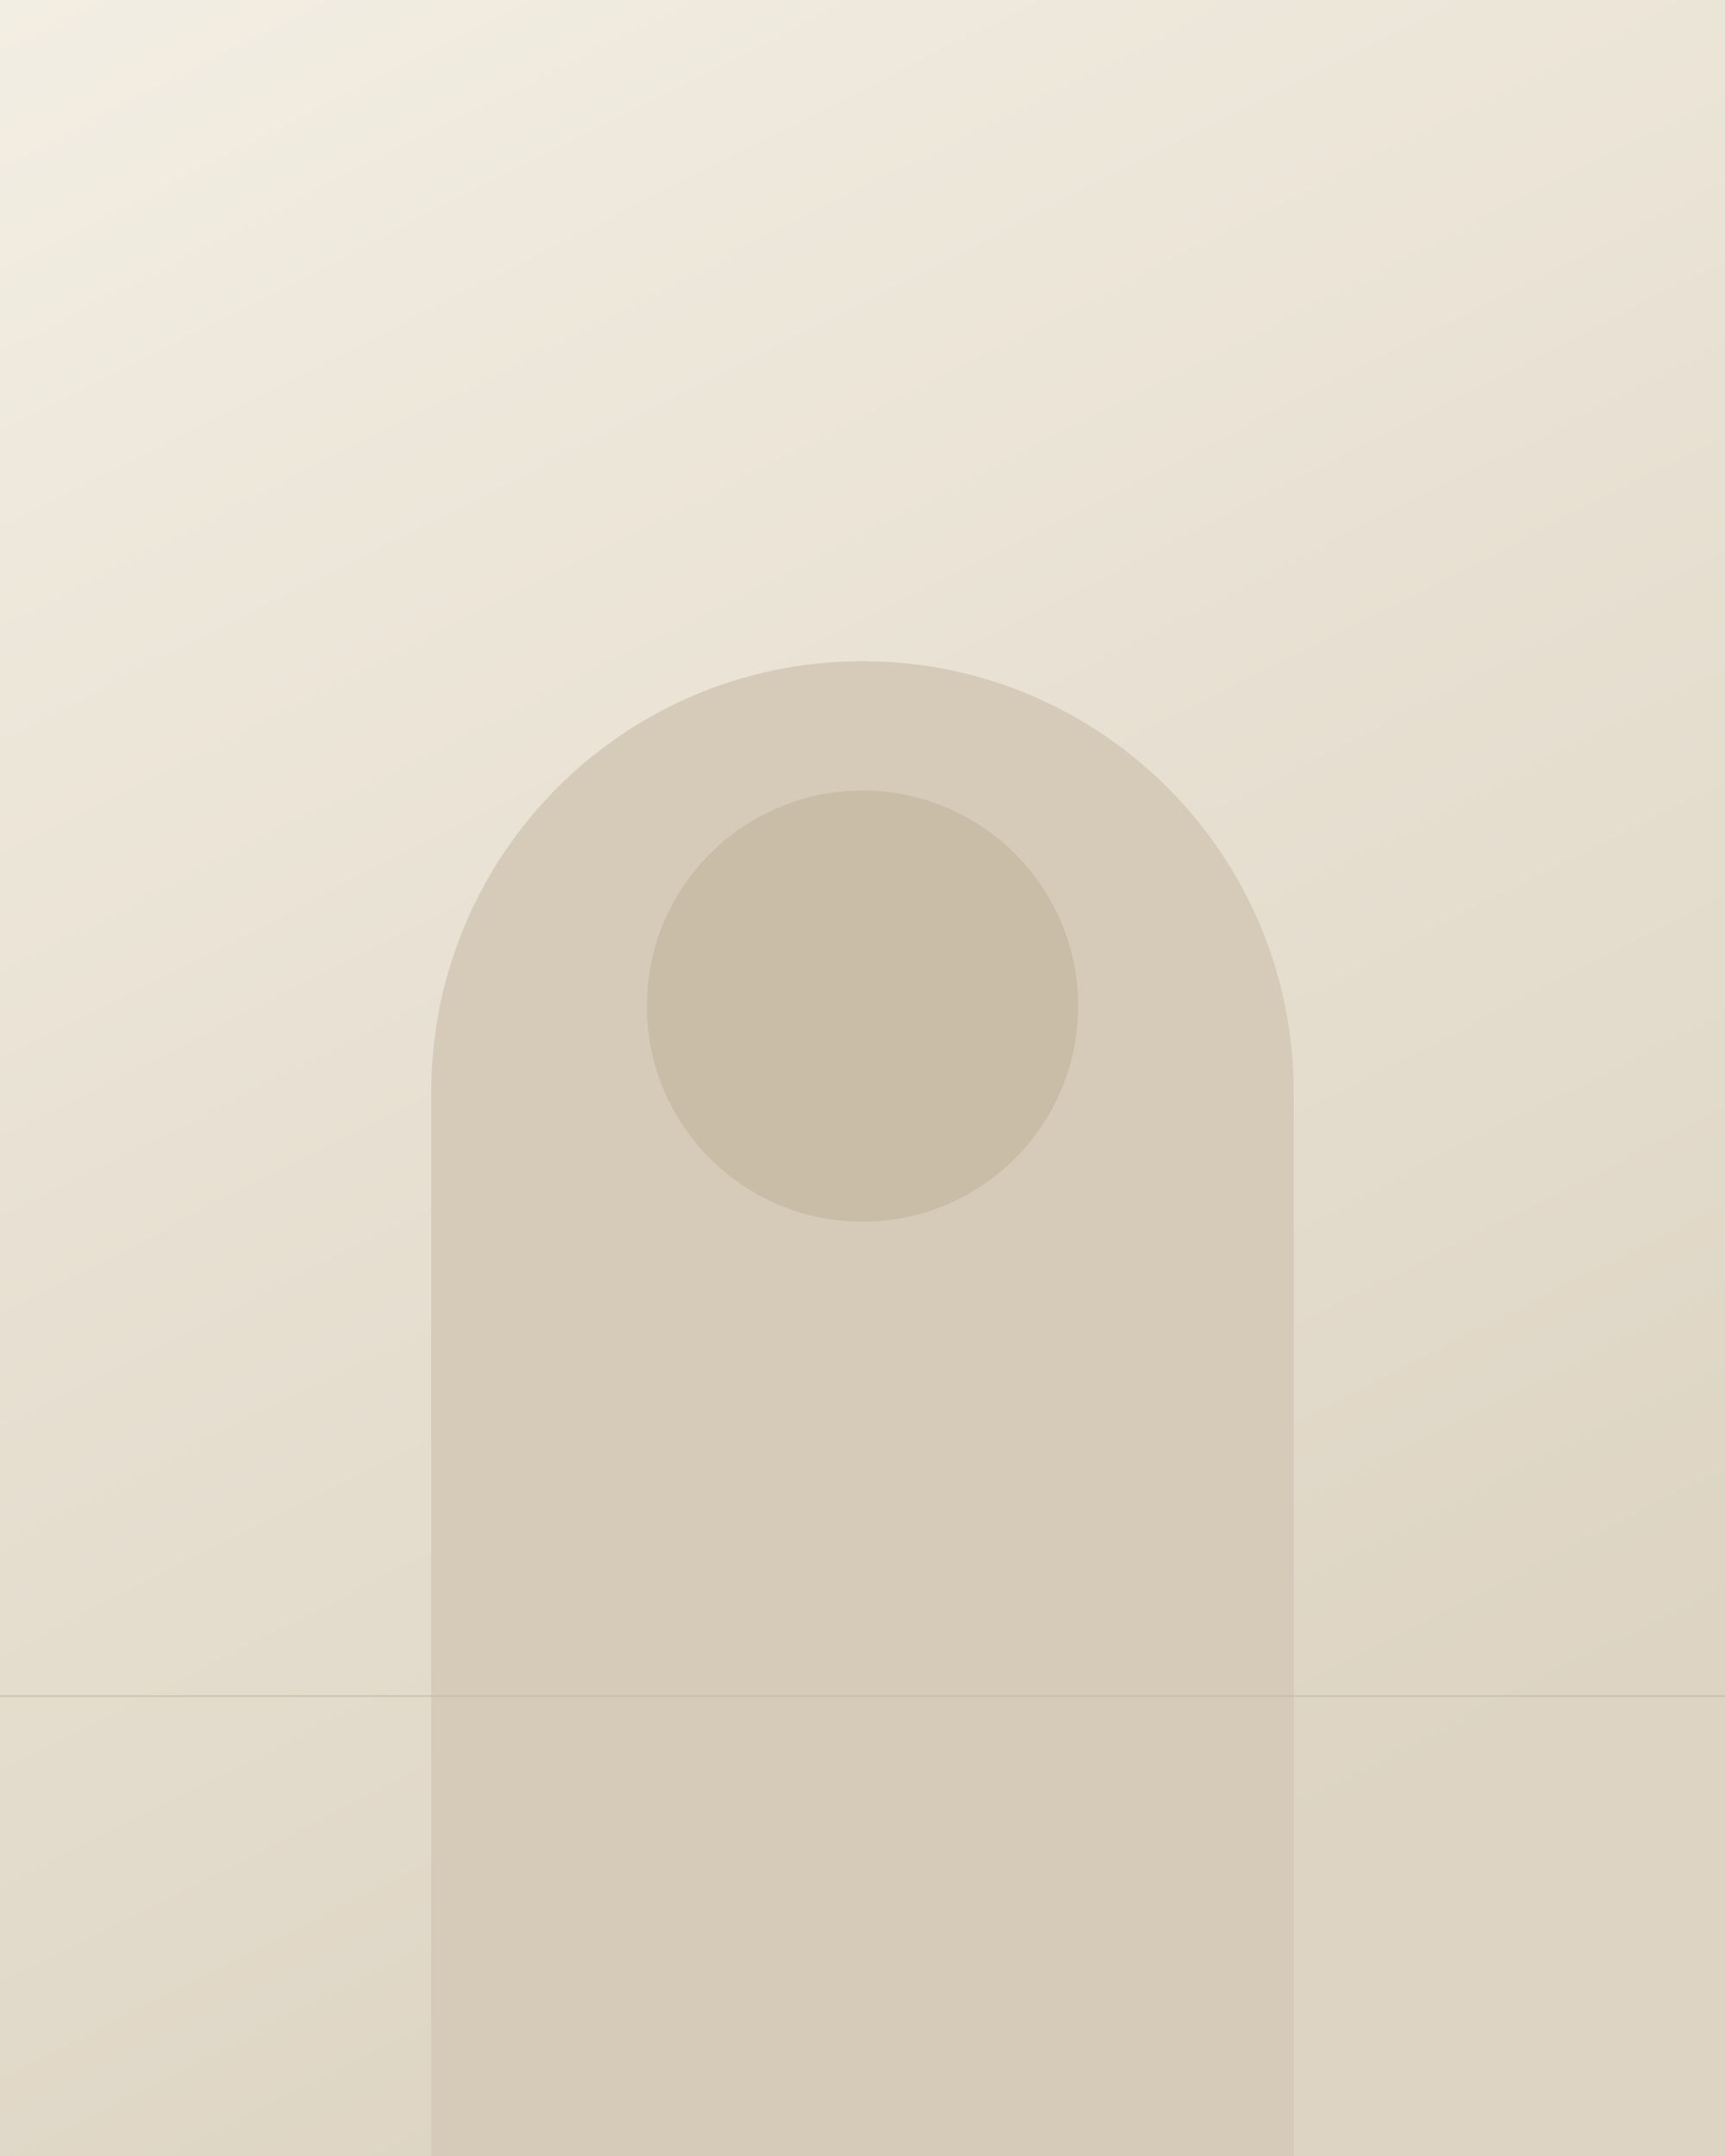
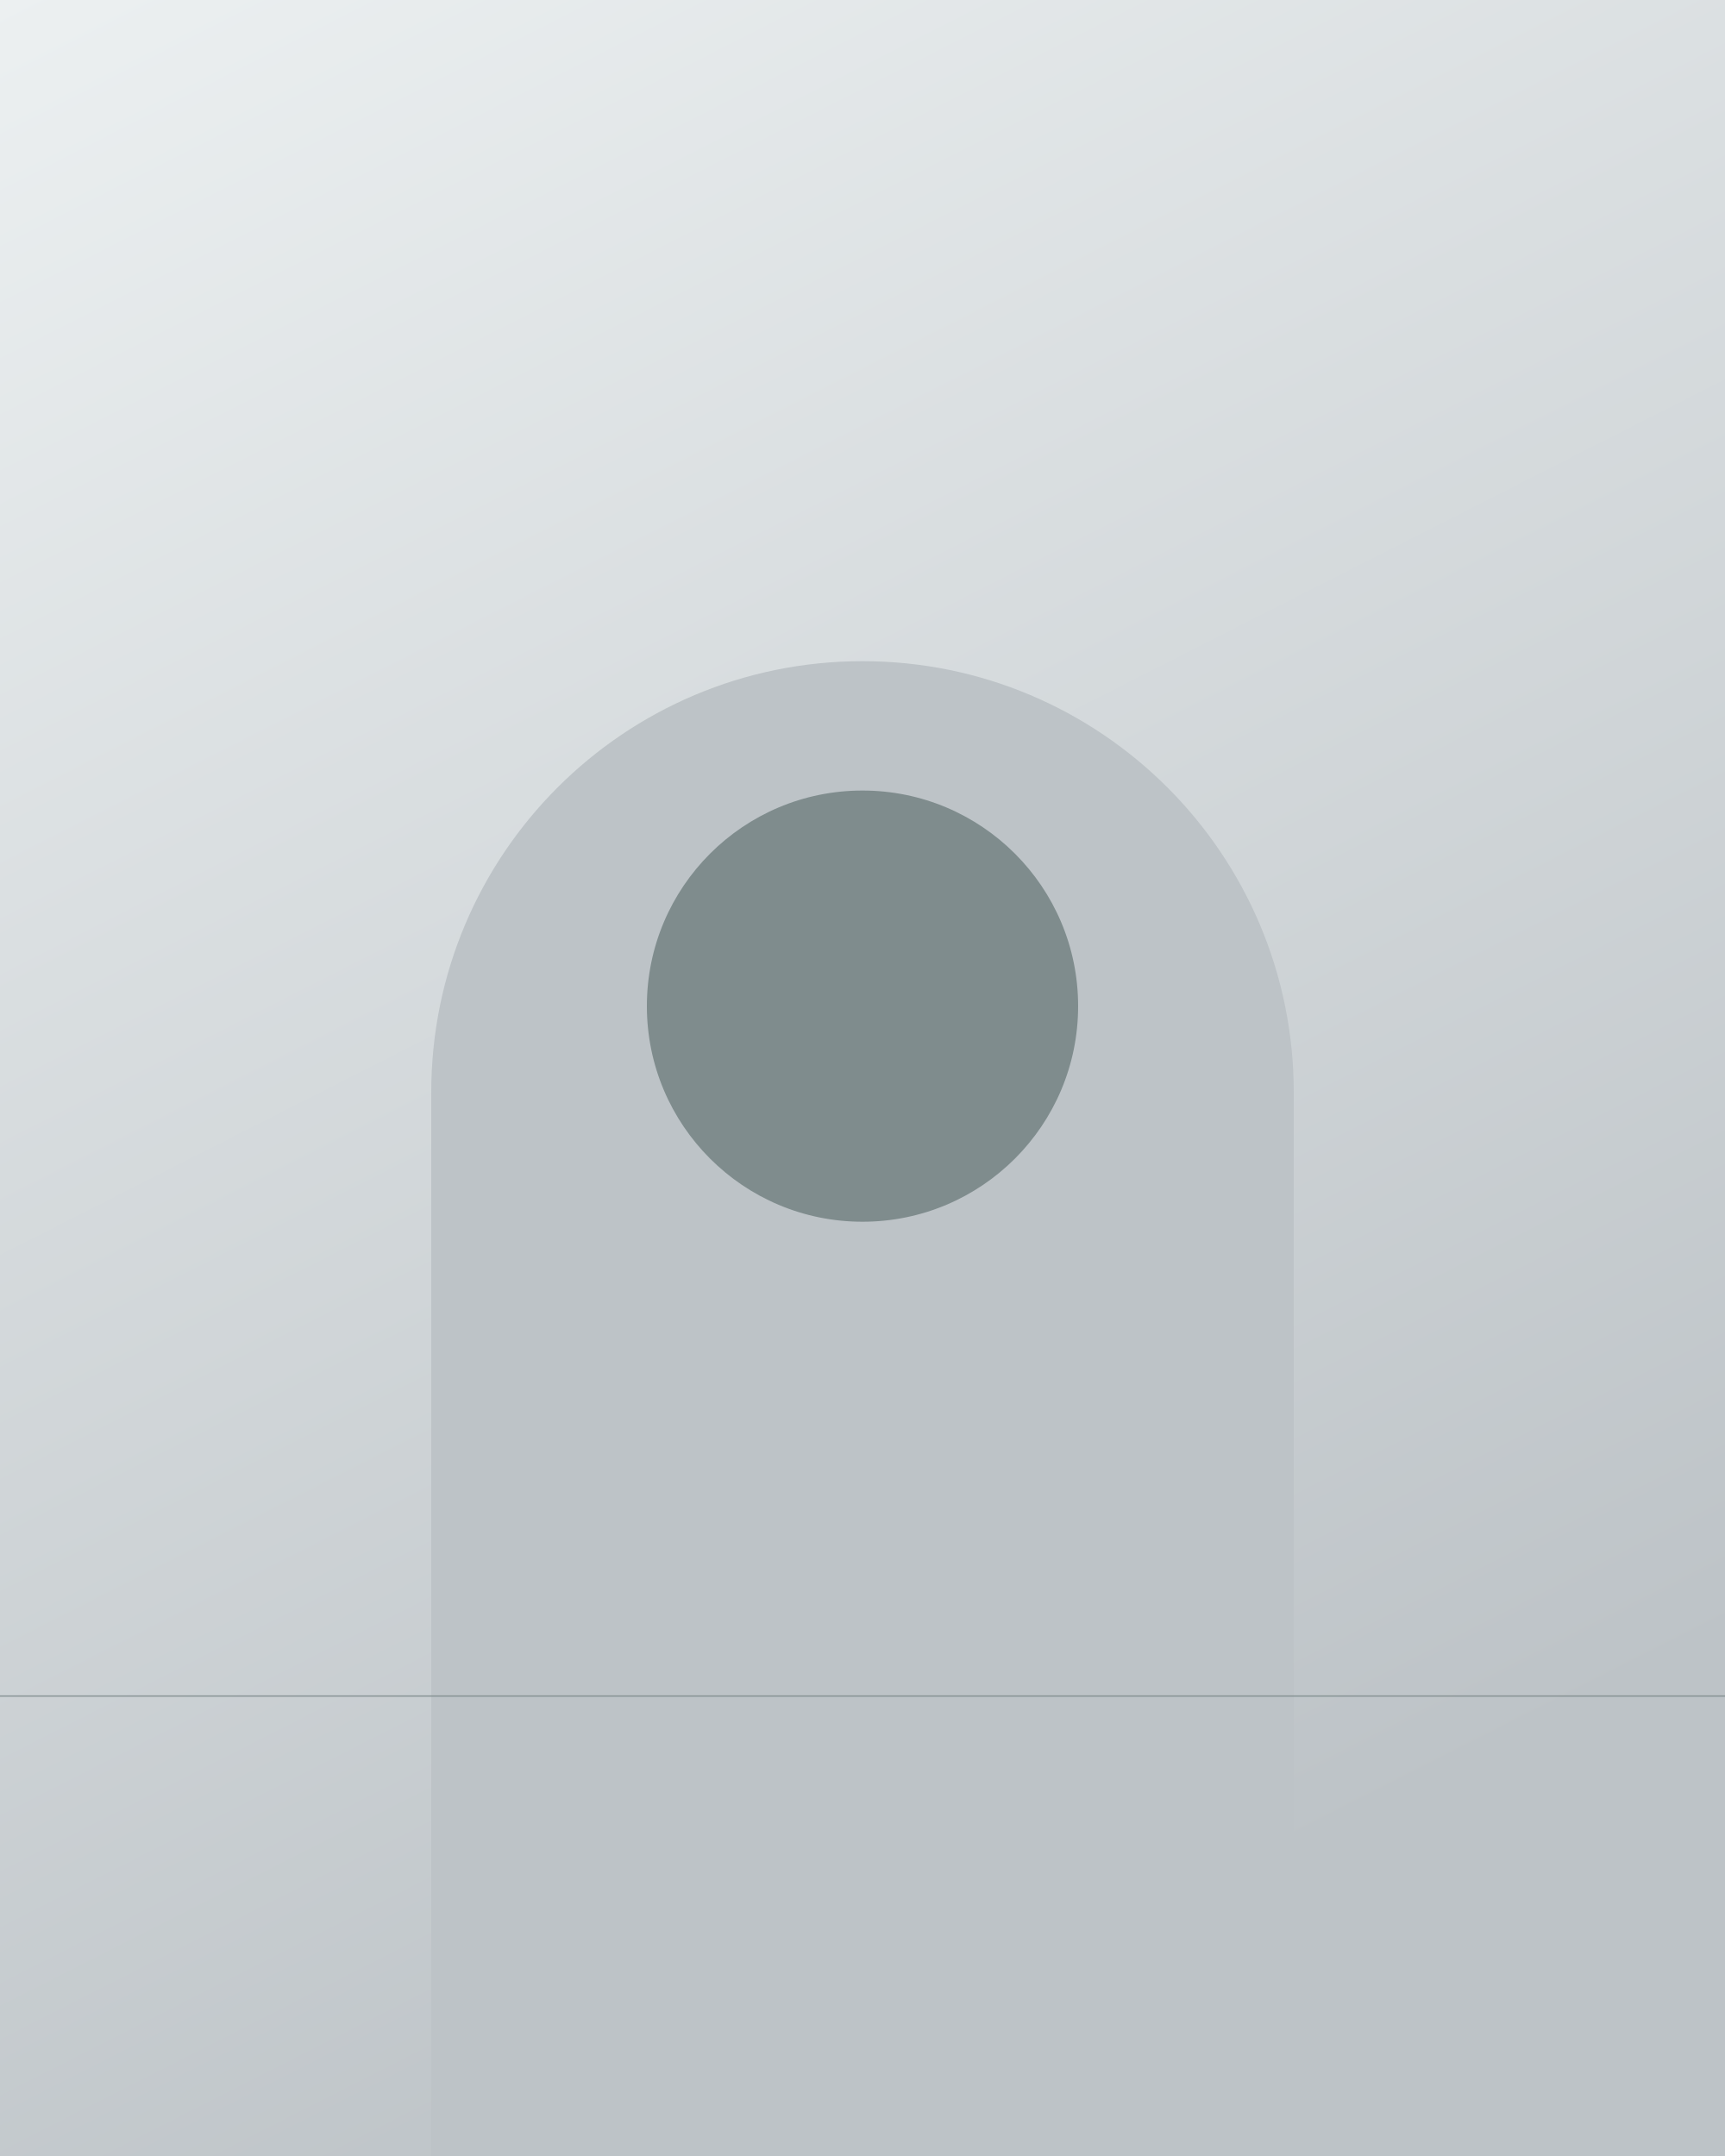
<svg xmlns="http://www.w3.org/2000/svg" viewBox="0 0 1200 1500" width="1200" height="1500">
-   <rect width="1200" height="1500" fill="#e8e2d6" />
+   <rect width="1200" height="1500" fill="#ecf0f1" />
  <rect x="0" y="0" width="1200" height="1500" fill="url(#light)" />
  <defs>
    <linearGradient id="light" x1="0" y1="0" x2="0.4" y2="1">
-       <stop offset="0" stop-color="#f3eee3" />
-       <stop offset="1" stop-color="#ddd4c3" />
+       <stop offset="0" stop-color="#ecf0f1" />
+       <stop offset="1" stop-color="#bdc3c7" />
    </linearGradient>
  </defs>
-   <path d="M300 1500 V760 a300 300 0 0 1 600 0 V1500 Z" fill="#d5cbb8" />
-   <circle cx="600" cy="700" r="150" fill="#c9bda7" />
-   <line x1="0" y1="1180" x2="1200" y2="1180" stroke="#c4b9a5" stroke-width="1" opacity="0.8" />
+   <path d="M300 1500 V760 a300 300 0 0 1 600 0 V1500 Z" fill="#bdc3c7" />
+   <circle cx="600" cy="700" r="150" fill="#7f8c8d" />
+   <line x1="0" y1="1180" x2="1200" y2="1180" stroke="#7f8c8d" stroke-width="1" opacity="0.8" />
</svg>
